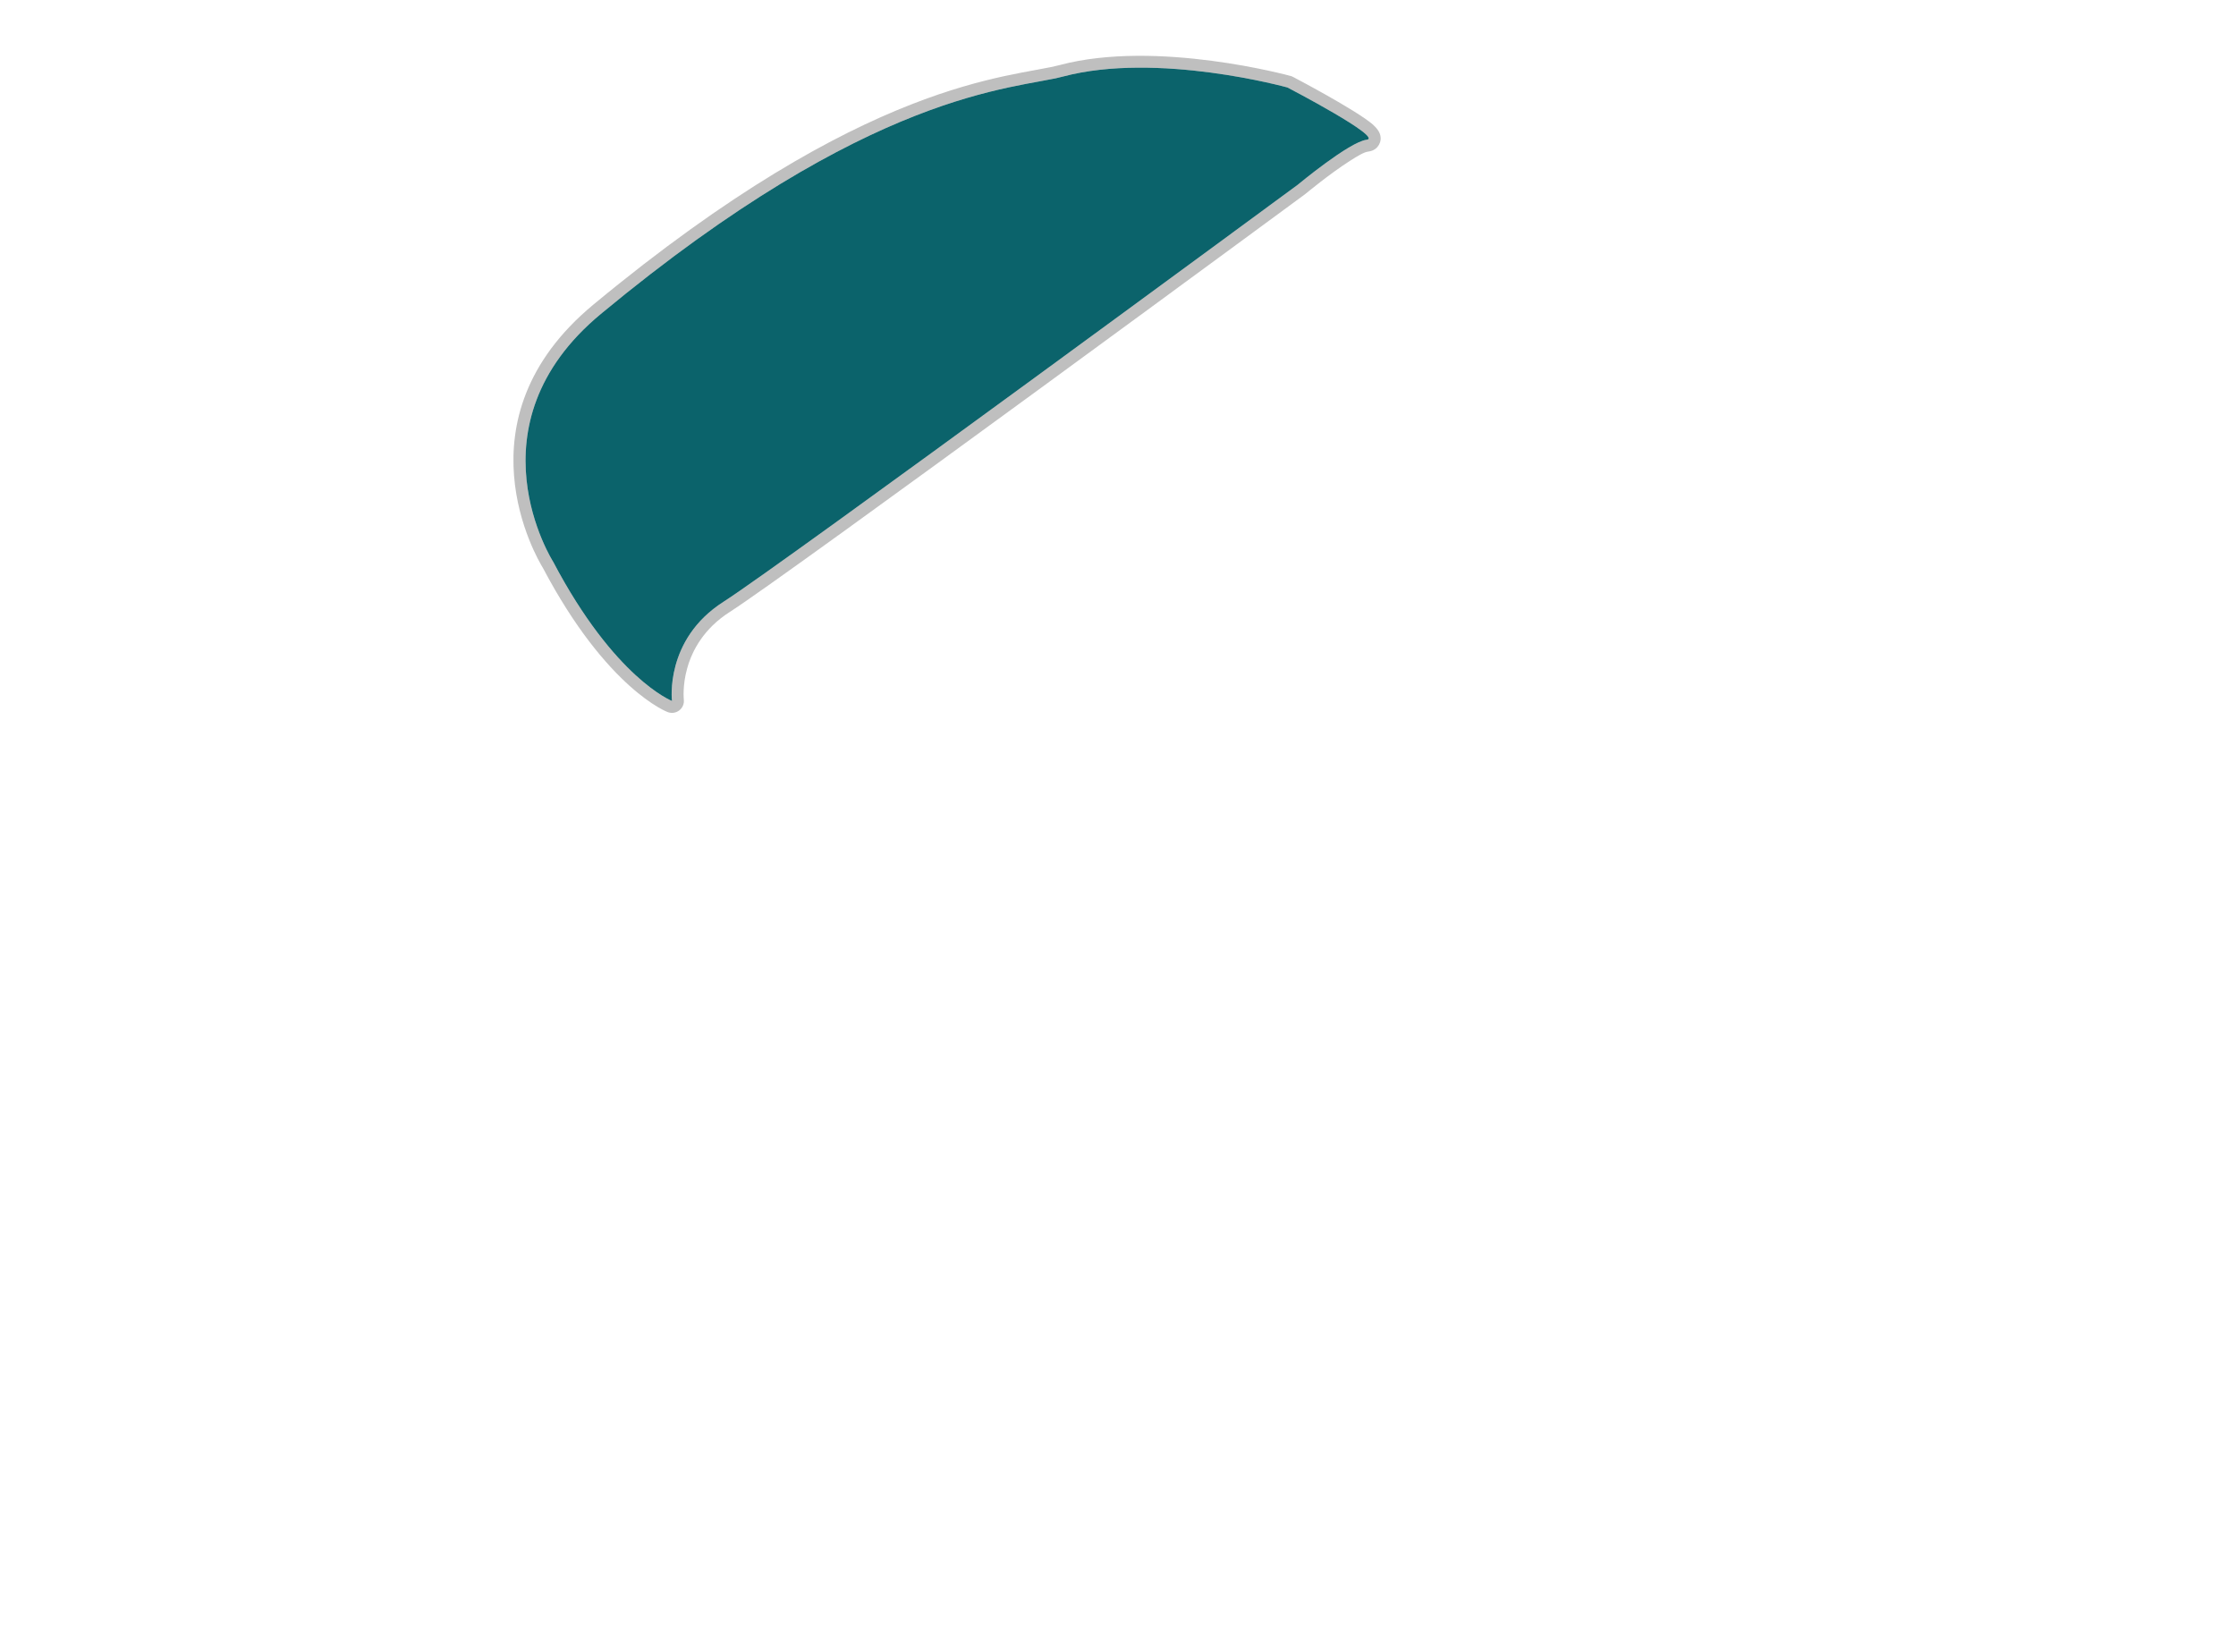
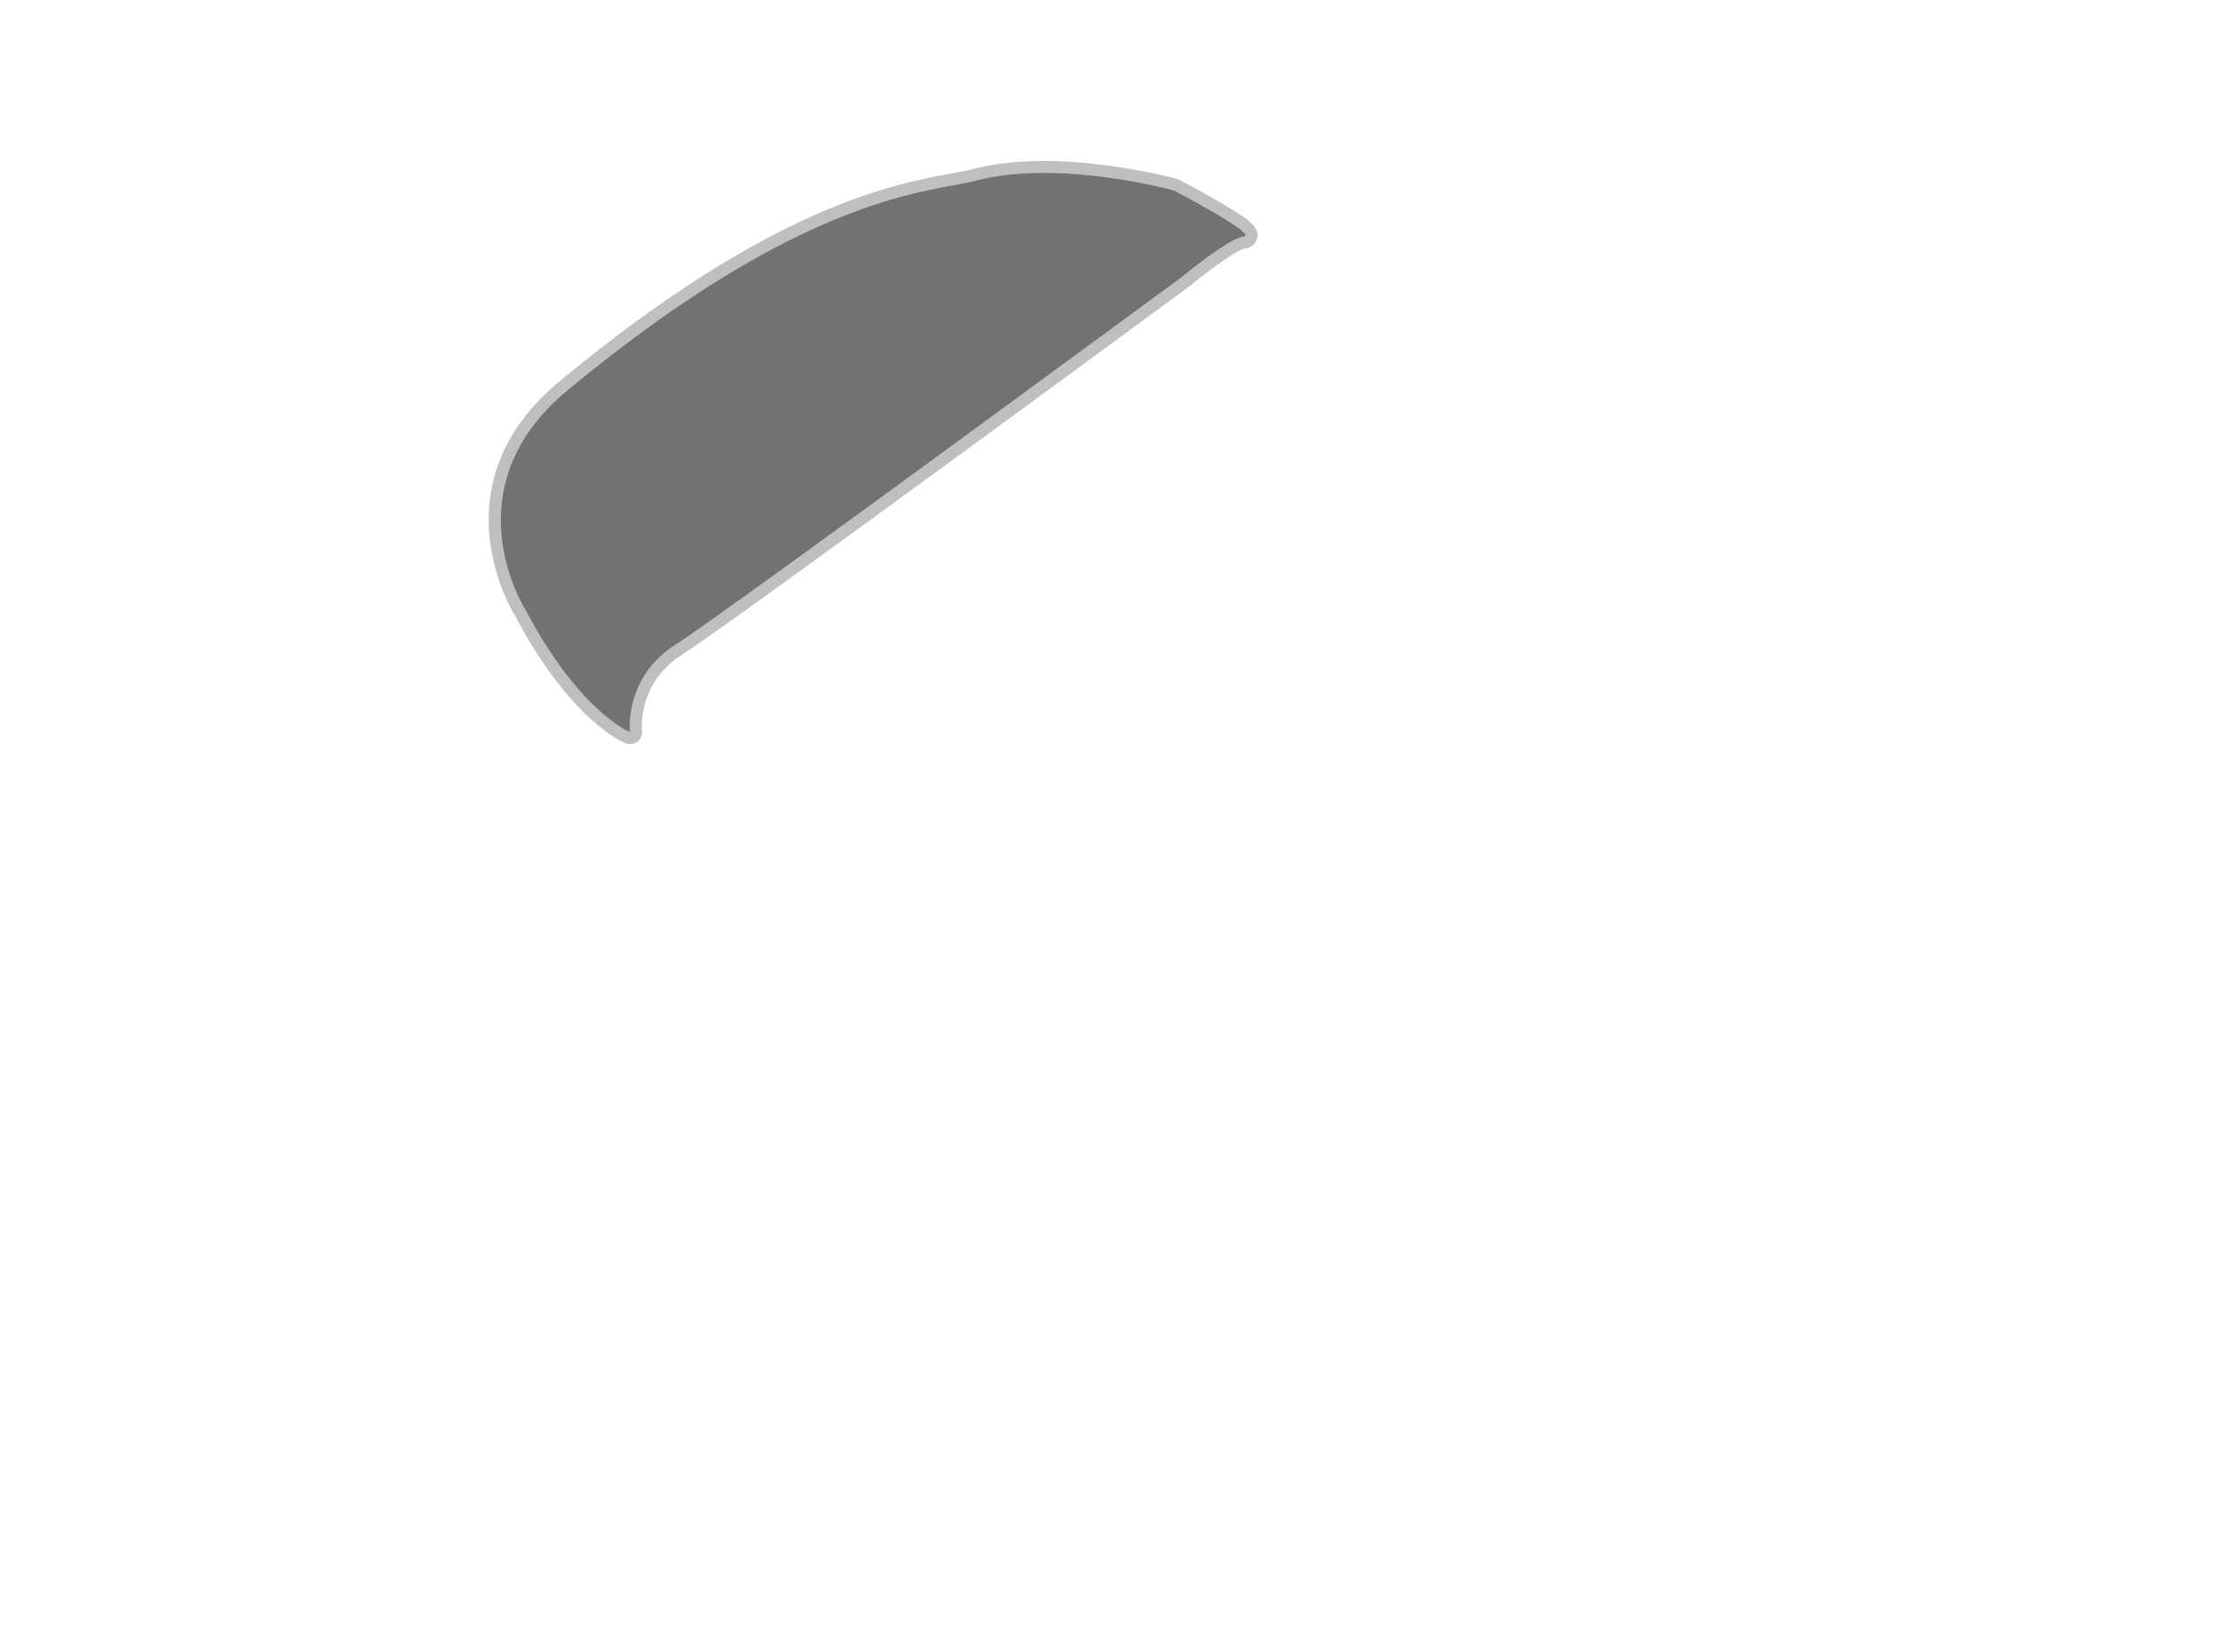
<svg xmlns="http://www.w3.org/2000/svg" width="100%" height="100%" viewBox="0 0 19500 14400" version="1.1" xml:space="preserve" style="fill-rule:evenodd;clip-rule:evenodd;stroke-linejoin:round;stroke-miterlimit:2;">
-   <path d="M4824.33,4899.43c537.176,1019.92 1035.88,1213.22 1035.88,1213.22c0,0 -66.329,-535.197 448.617,-864.222c514.945,-329.025 5009.72,-3637.94 5009.72,-3637.94c-0,-0 449.508,-373.708 599.716,-391.676c150.207,-17.968 -690.309,-455.832 -690.309,-455.832c0,-0 -1132.7,-314.785 -1958.8,-95.217c-424.799,112.906 -1661.91,107.626 -4029.03,2069.87c-1174.44,973.563 -415.8,2161.8 -415.8,2161.8Z" style="fill:#0b636b;" />
-   <path d="M4733.93,4951.32l-0.002,-0.003c-49.232,-79.926 -766.596,-1293.89 439.724,-2293.88c2390.47,-1981.6 3639.76,-1976.32 4068.75,-2090.34c849.103,-225.681 2013.45,95.526 2013.45,95.526c7.005,1.946 13.787,4.621 20.235,7.98c-0,0 554.124,290.473 696.763,415.602c35.654,31.277 54.042,61.247 60.818,80.784c13.225,38.13 6.672,70.288 -8.594,96.567c-13.767,23.7 -39.889,52.166 -94.433,58.691c-35.57,4.255 -90.383,37.91 -152.519,77.163c-178.726,112.905 -392.976,291.184 -392.976,291.184c-1.575,1.31 -3.189,2.572 -4.838,3.787c-0,-0 -4499.87,3312.44 -5015.39,3641.83c-456.215,291.499 -401.327,763.633 -401.327,763.633c4.507,36.37 -10.429,72.432 -39.332,94.964c-28.903,22.532 -67.52,28.218 -101.691,14.973c0,0 -527.743,-195.204 -1088.63,-1258.46Zm90.4,-51.891c537.176,1019.92 1035.88,1213.22 1035.88,1213.22c0,0 -66.329,-535.197 448.617,-864.222c514.945,-329.025 5009.72,-3637.94 5009.72,-3637.94c-0,-0 449.508,-373.708 599.716,-391.676c150.207,-17.968 -690.309,-455.832 -690.309,-455.832c0,-0 -1132.7,-314.785 -1958.8,-95.217c-424.799,112.906 -1661.91,107.626 -4029.03,2069.87c-1174.44,973.563 -415.8,2161.8 -415.8,2161.8Z" style="fill:#323232;fill-opacity:0.31;" />
+   <g id="top-secondary">
+     <path d="M4580.09,5313.92c474.488,900.894 914.994,1071.64 914.994,1071.64c0,-0 -58.588,-472.741 396.264,-763.369c454.852,-290.628 4425.09,-3213.39 4425.09,-3213.39c-0,-0 397.051,-330.097 529.729,-345.968c132.679,-15.872 -609.75,-402.637 -609.75,-402.637c0,-0 -1000.51,-278.05 -1730.21,-84.105c-375.225,99.73 -1467.96,95.066 -3558.84,1828.32c-1037.39,859.949 -367.277,1909.52 -367.277,1909.52Z" style="fill:#717274;" />
+     <path d="M4489.68,5365.79l-0.006,-0.011c-46.366,-75.429 -680.26,-1153.37 391.214,-2041.57c2114.23,-1752.61 3219.15,-1747.95 3598.57,-1848.79c752.698,-200.058 1784.86,84.414 1784.86,84.414c7.005,1.946 13.787,4.621 20.235,7.98c-0,0 491.348,257.77 617.851,368.745c33.681,29.546 50.788,58.055 57.189,76.51c13.065,37.668 6.516,69.428 -8.564,95.388c-13.504,23.247 -38.979,51.406 -92.48,57.806c-30.314,3.626 -76.718,32.913 -129.672,66.365c-157.291,99.365 -345.837,256.274 -345.837,256.274c-1.575,1.309 -3.189,2.572 -4.838,3.787c-0,-0 -3975.34,2926.29 -4430.76,3217.28c-396.122,253.102 -348.974,662.778 -348.974,662.778c4.508,36.37 -10.429,72.433 -39.332,94.965c-28.903,22.532 -67.52,28.218 -101.691,14.973c0,-0 -469.547,-172.648 -967.756,-1116.89Zm90.409,-51.871c474.488,900.894 914.994,1071.64 914.994,1071.64c0,-0 -58.588,-472.741 396.264,-763.369c454.852,-290.628 4425.09,-3213.39 4425.09,-3213.39c-0,-0 397.051,-330.097 529.729,-345.968c132.679,-15.872 -609.75,-402.637 -609.75,-402.637c0,-0 -1000.51,-278.05 -1730.21,-84.105c-375.225,99.73 -1467.96,95.066 -3558.84,1828.32c-1037.39,859.949 -367.277,1909.52 -367.277,1909.52Z" style="fill:#323232;fill-opacity:0.31;" />
+   </g>
</svg>
